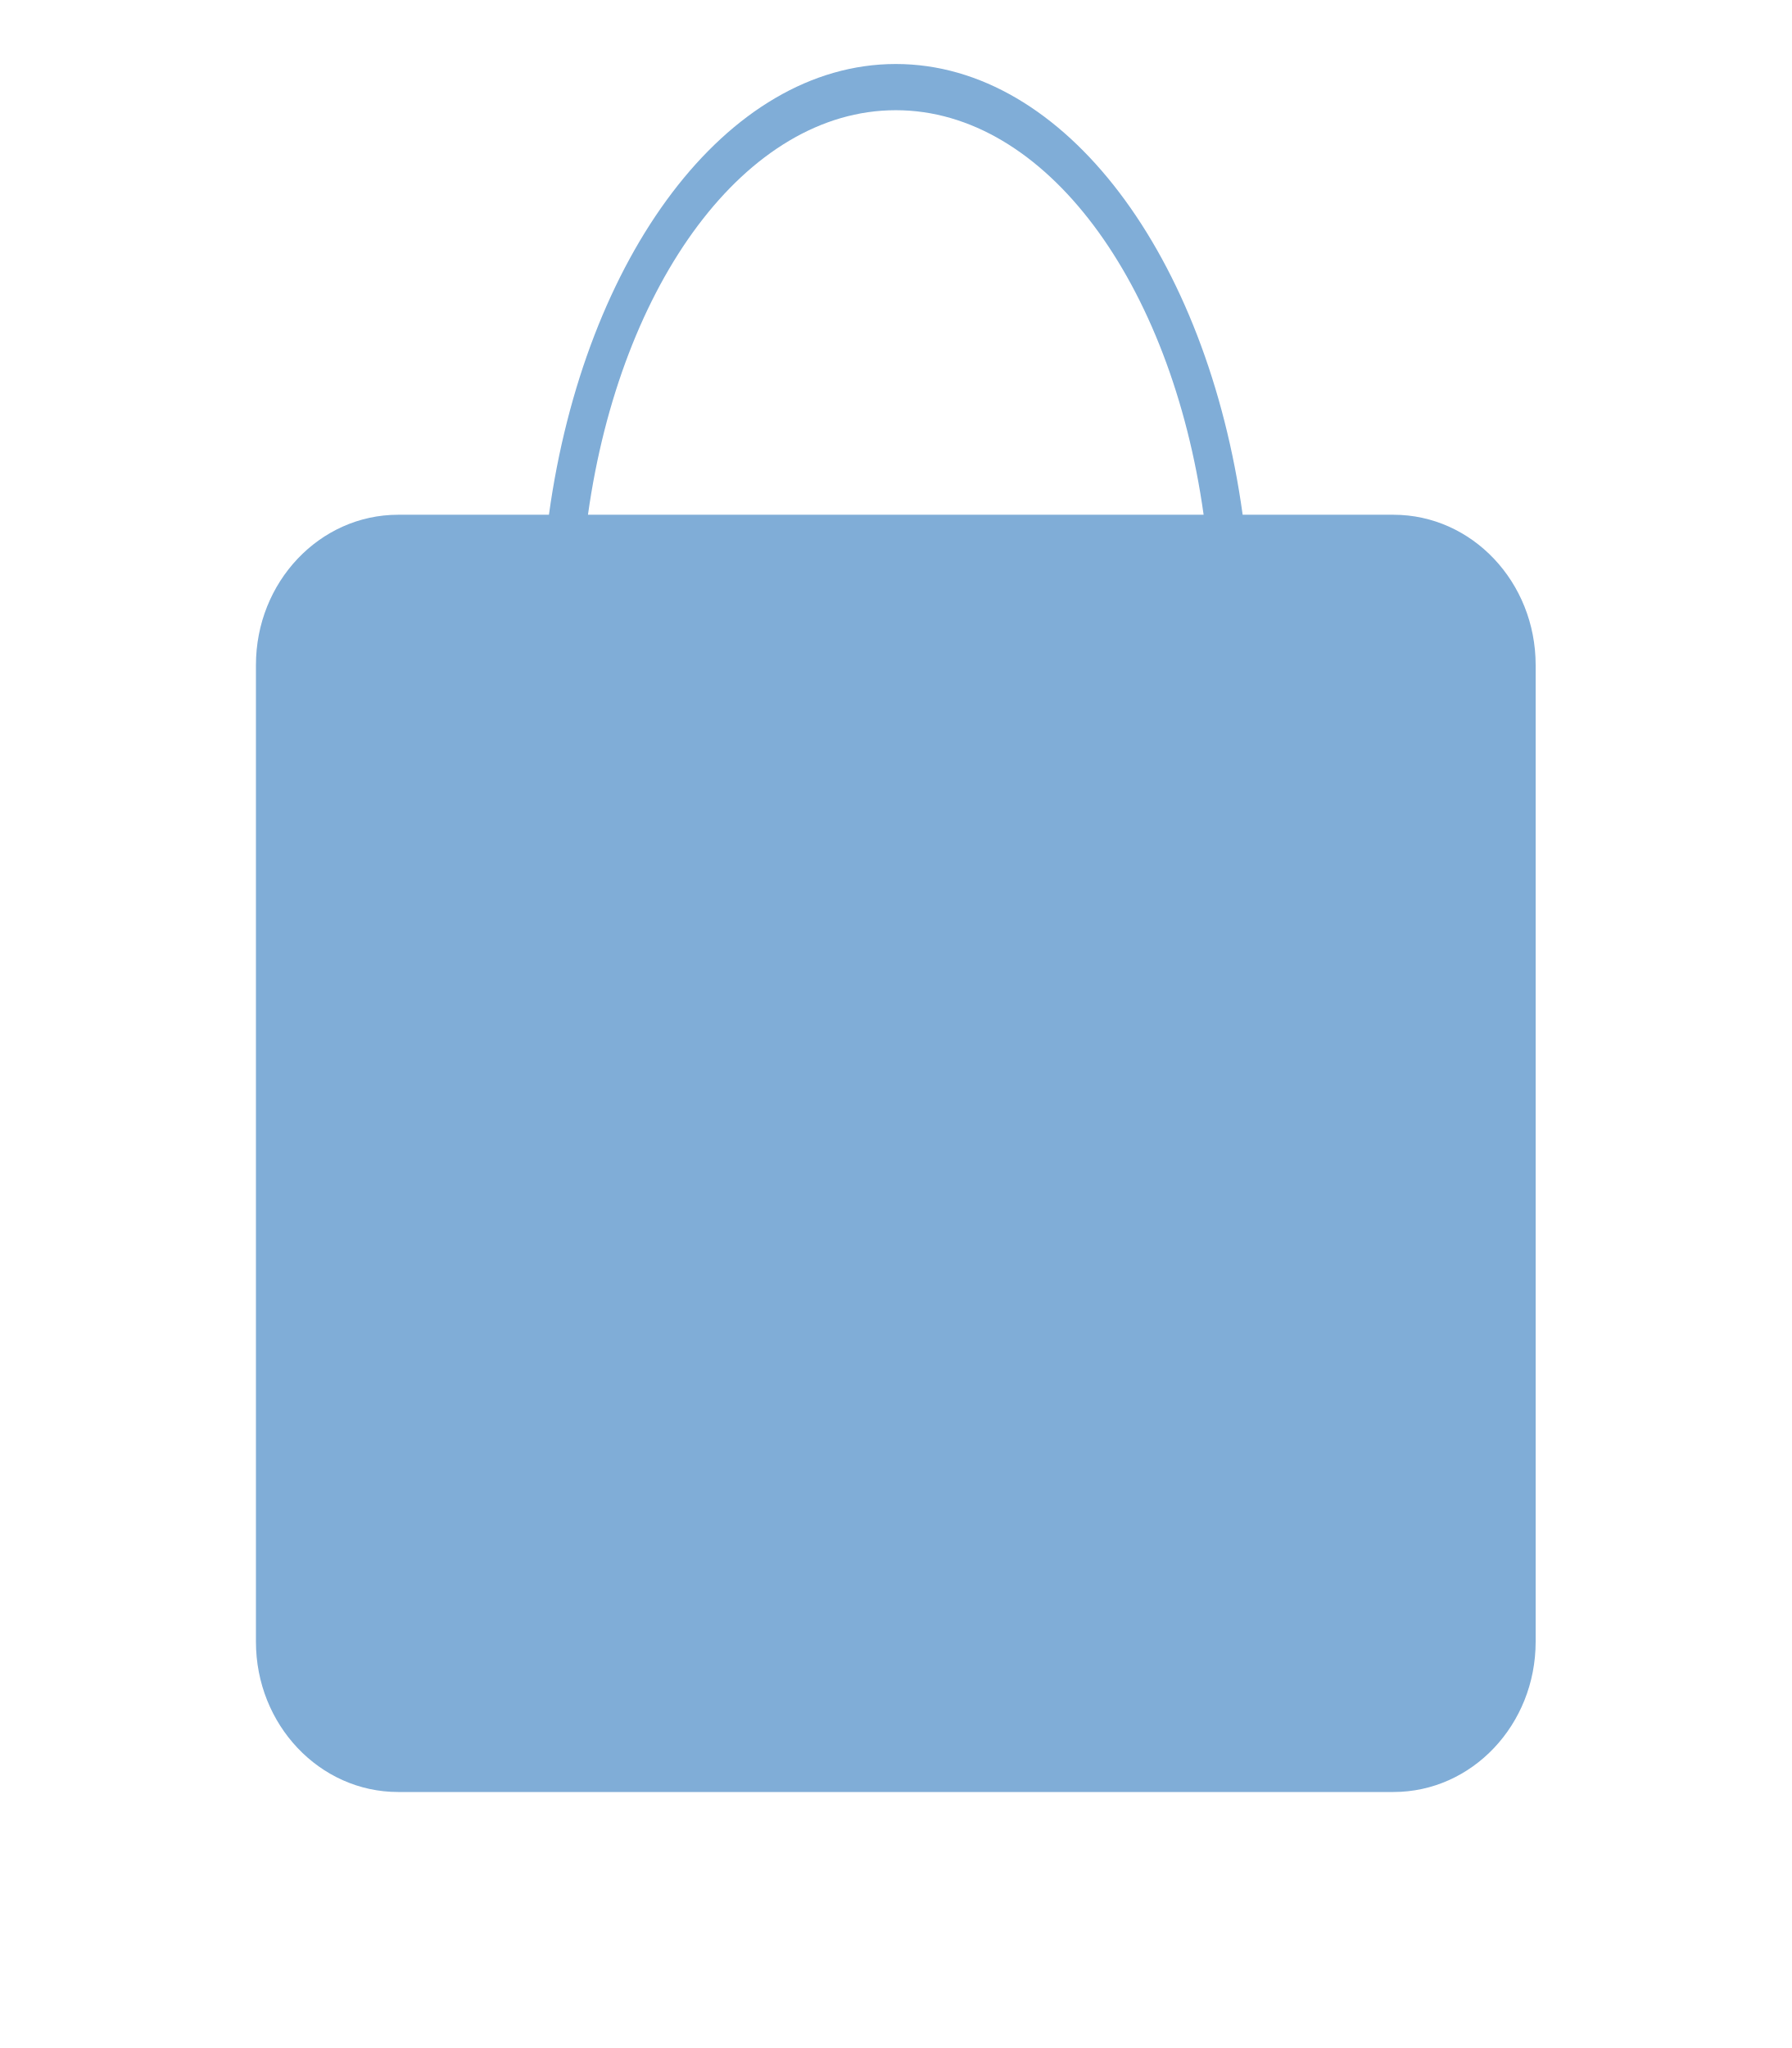
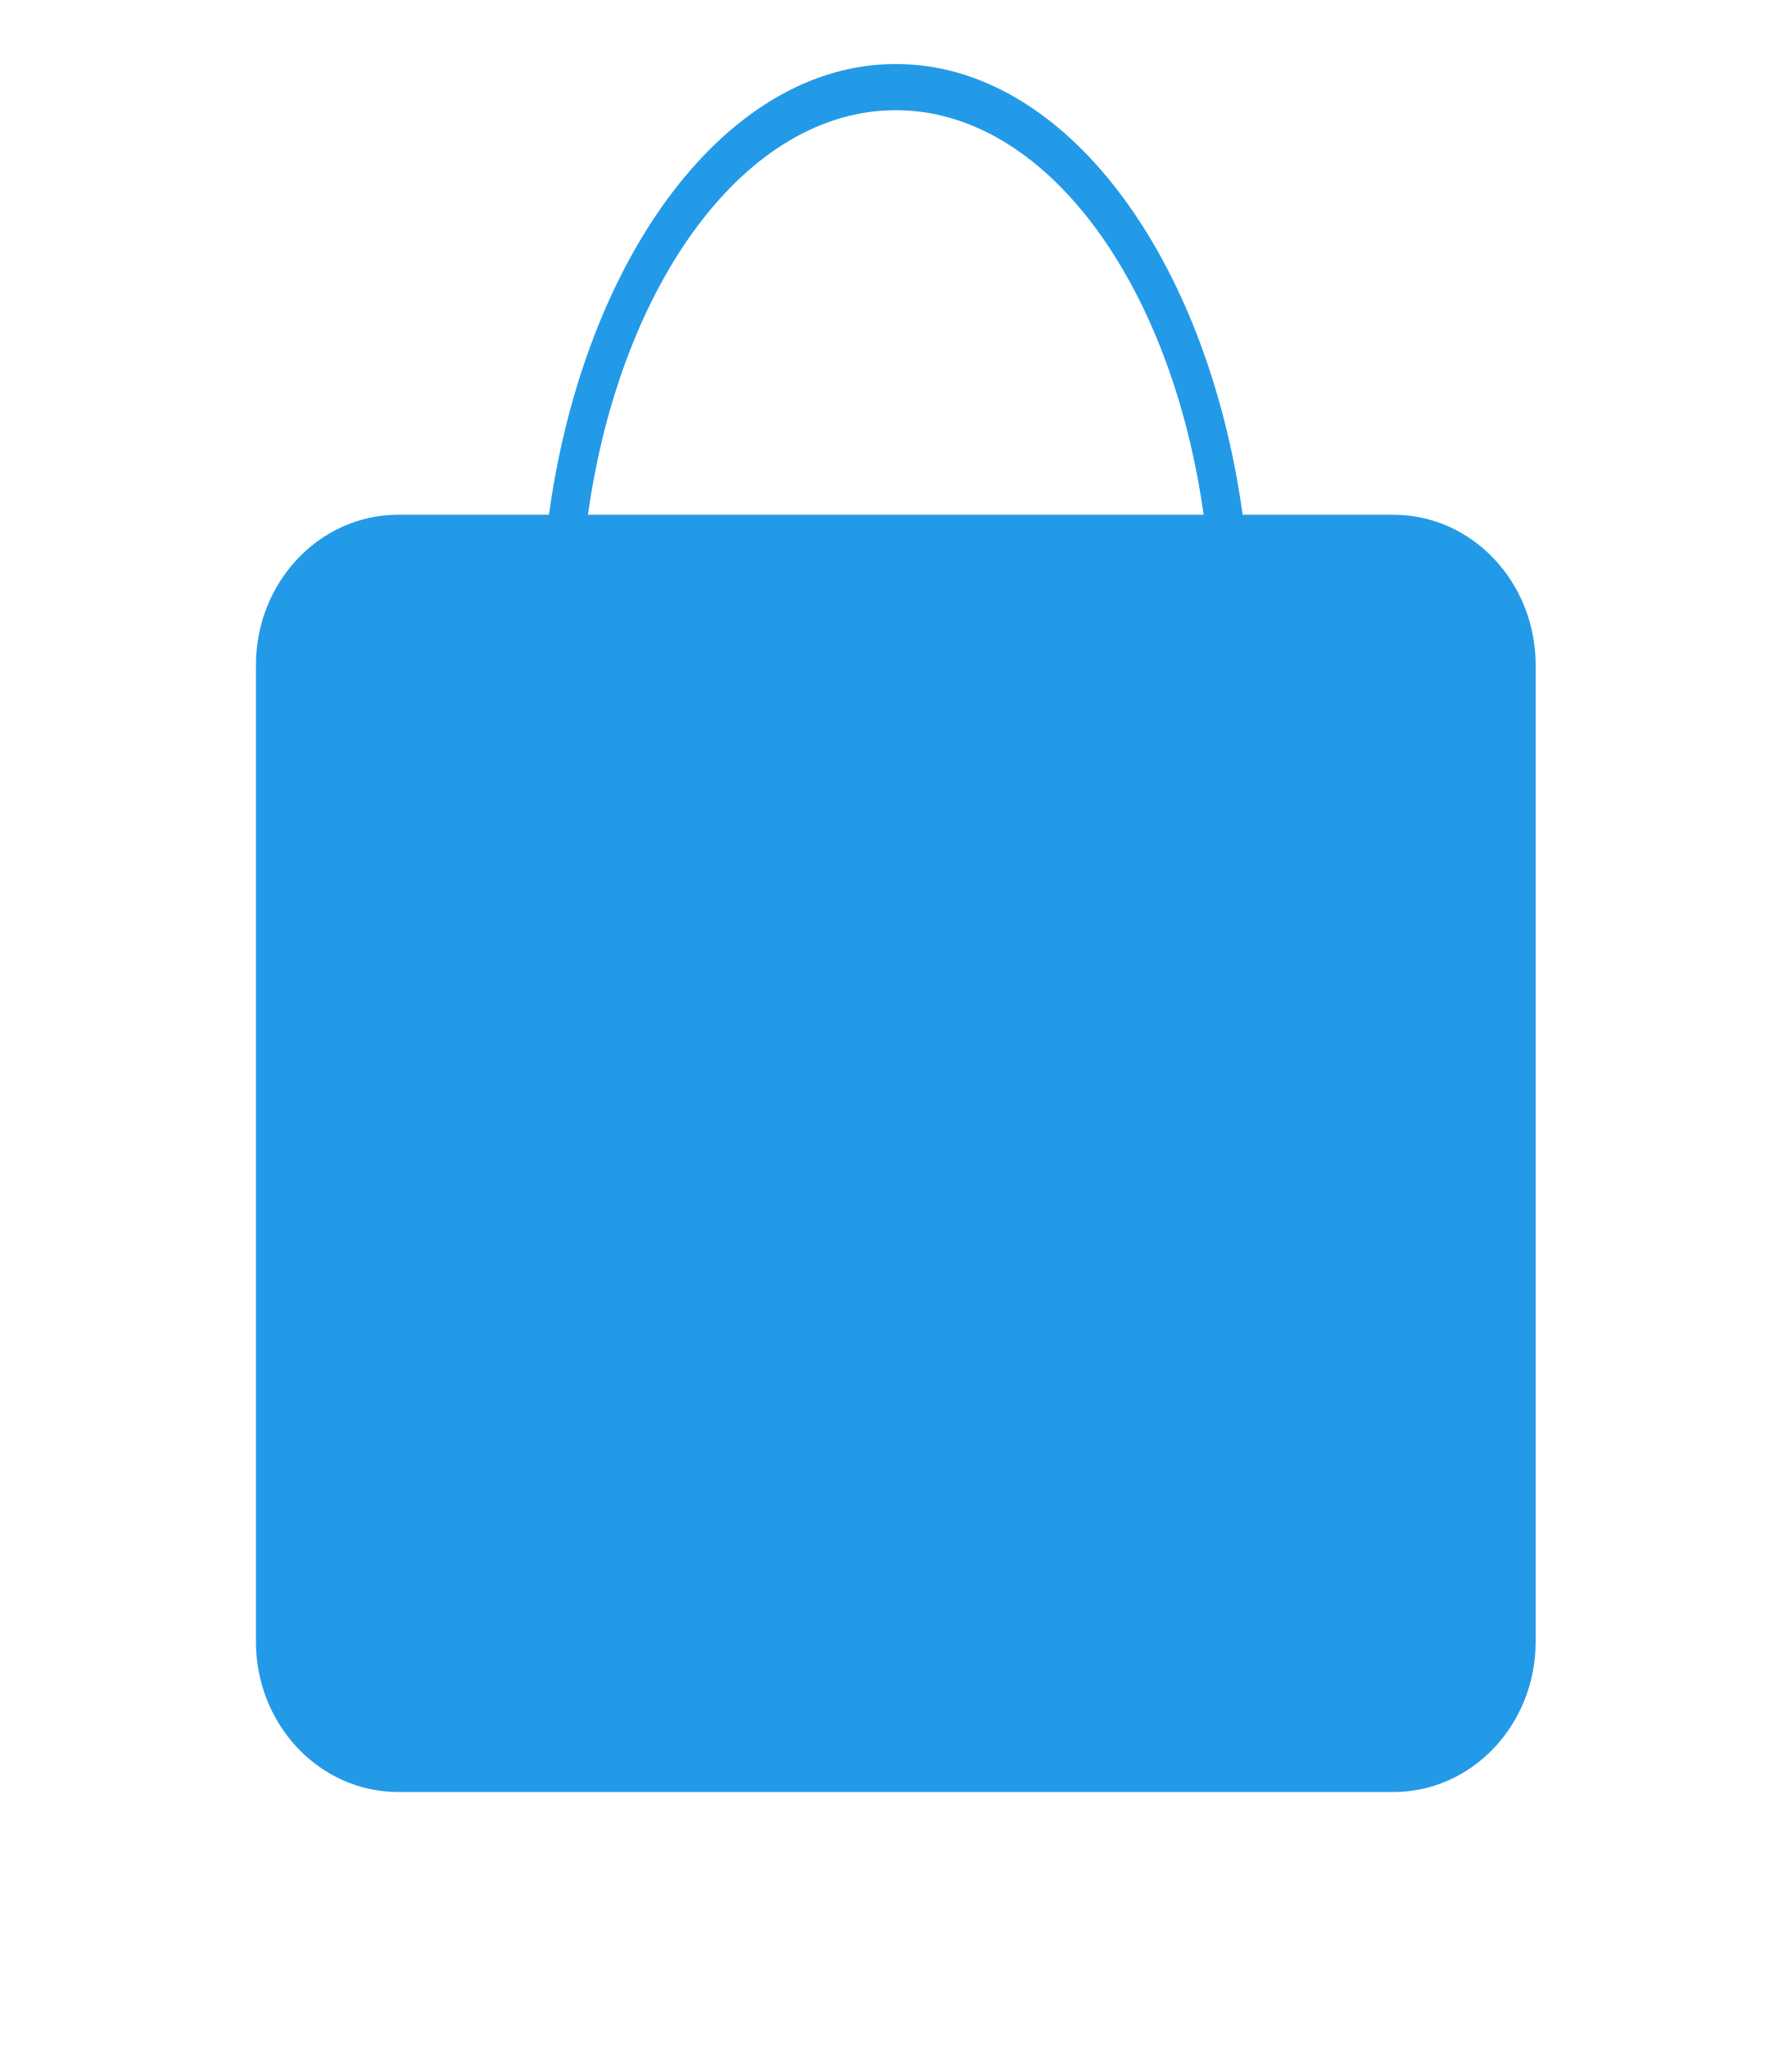
<svg xmlns="http://www.w3.org/2000/svg" width="28px" height="32px" viewBox="0 0 28 32" version="1.1">
  <defs />
  <g id="shop" stroke="none" stroke-width="1" fill="none" fill-rule="evenodd">
-     <g id="Group-2" transform="translate(4, 1)" fill="#80ADD7">
-       <path d="M4.579,7.043 C5.136,3.012 7.352,0 10,0 C12.648,0 14.864,3.012 15.421,7.043 L17.778,7.043 C19.005,7.043 20,8.095 20,9.391 L20,24.652 C20,25.949 19.005,27 17.778,27 L2.222,27 C0.995,27 1.50300834e-16,25.949 0,24.652 L0,9.391 C-1.50300834e-16,8.095 0.995,7.043 2.222,7.043 L4.579,7.043 Z M5.189,7.043 L14.811,7.043 C14.304,3.422 12.342,0.722 10,0.722 C7.658,0.722 5.696,3.422 5.189,7.043 Z" id="Combined-Shape" />
-     </g>
+     <path d="M8.579,8.043 C9.136,4.012 11.352,1 14,1 C16.648,1 18.864,4.012 19.421,8.043 L21.778,8.043 C23.005,8.043 24,9.095 24,10.391 L24,25.652 C24,26.949 23.005,28 21.778,28 L6.222,28 C4.995,28 4,26.949 4,25.652 L4,10.391 C4,9.095 4.995,8.043 6.222,8.043 L8.579,8.043 Z M9.189,8.043 L18.811,8.043 C18.304,4.422 16.342,1.722 14,1.722 C11.658,1.722 9.696,4.422 9.189,8.043 Z" id="Combined-Shape" fill="#239AE8" />
  </g>
</svg>
